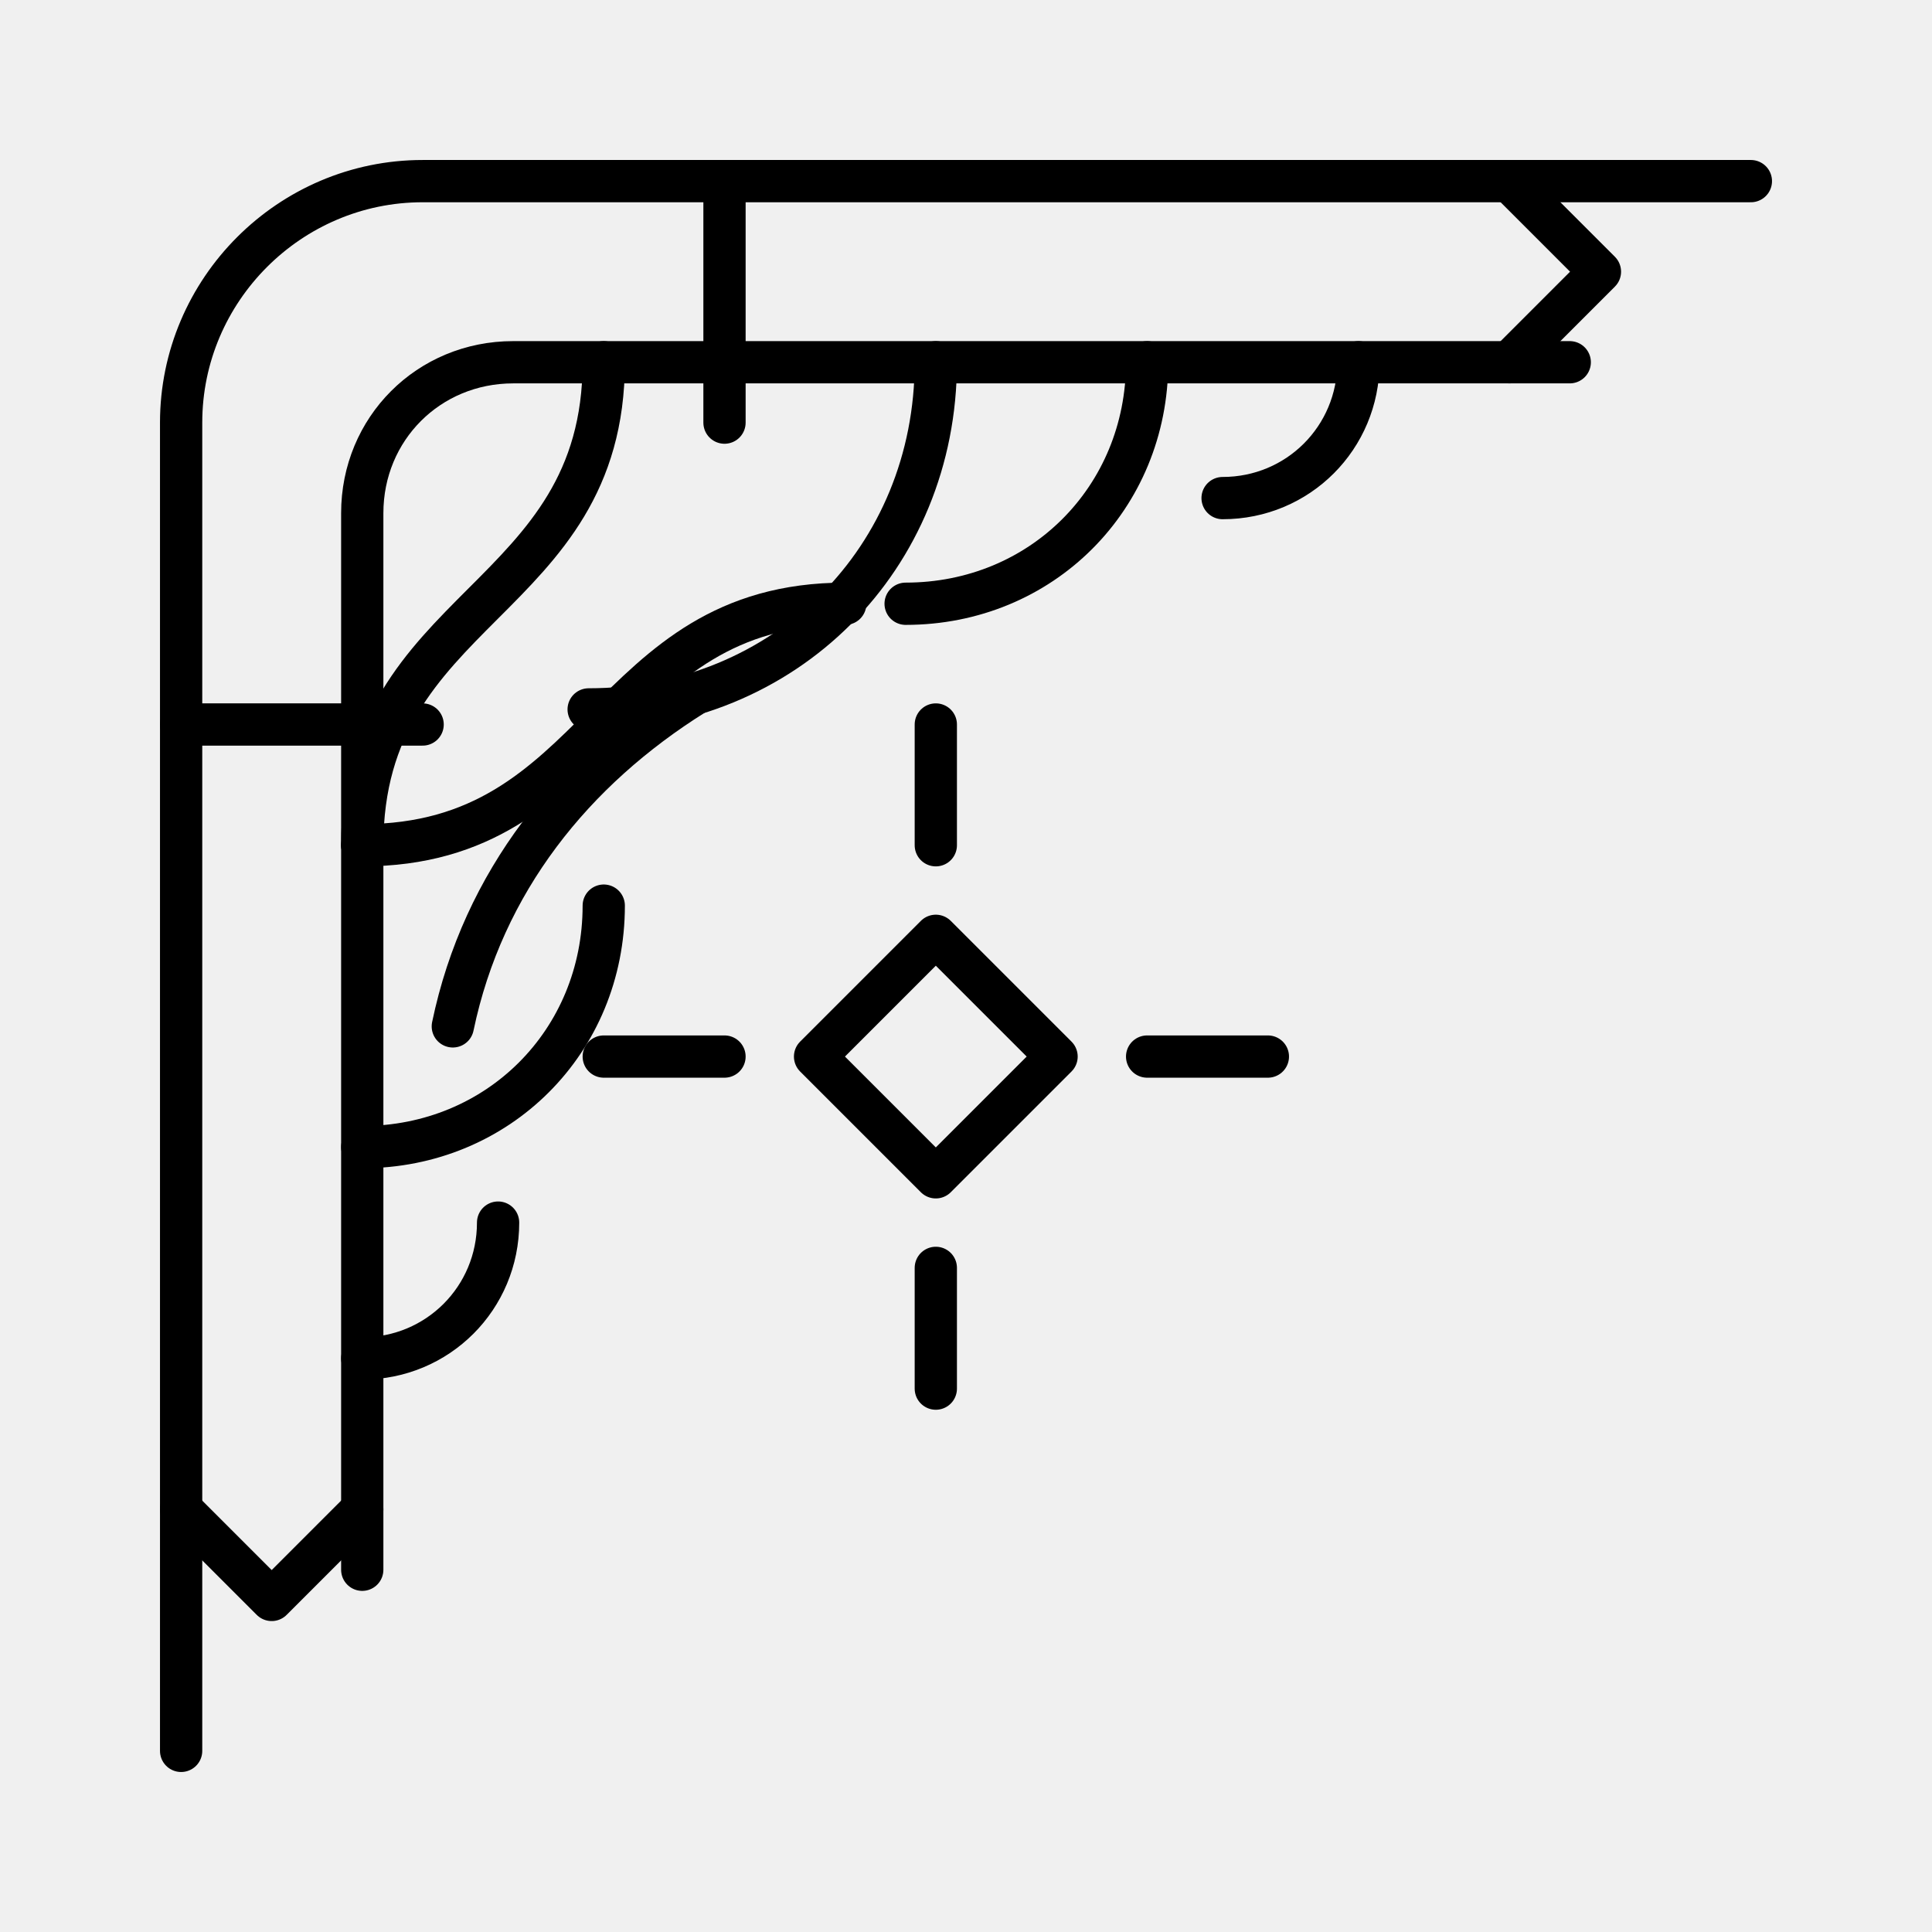
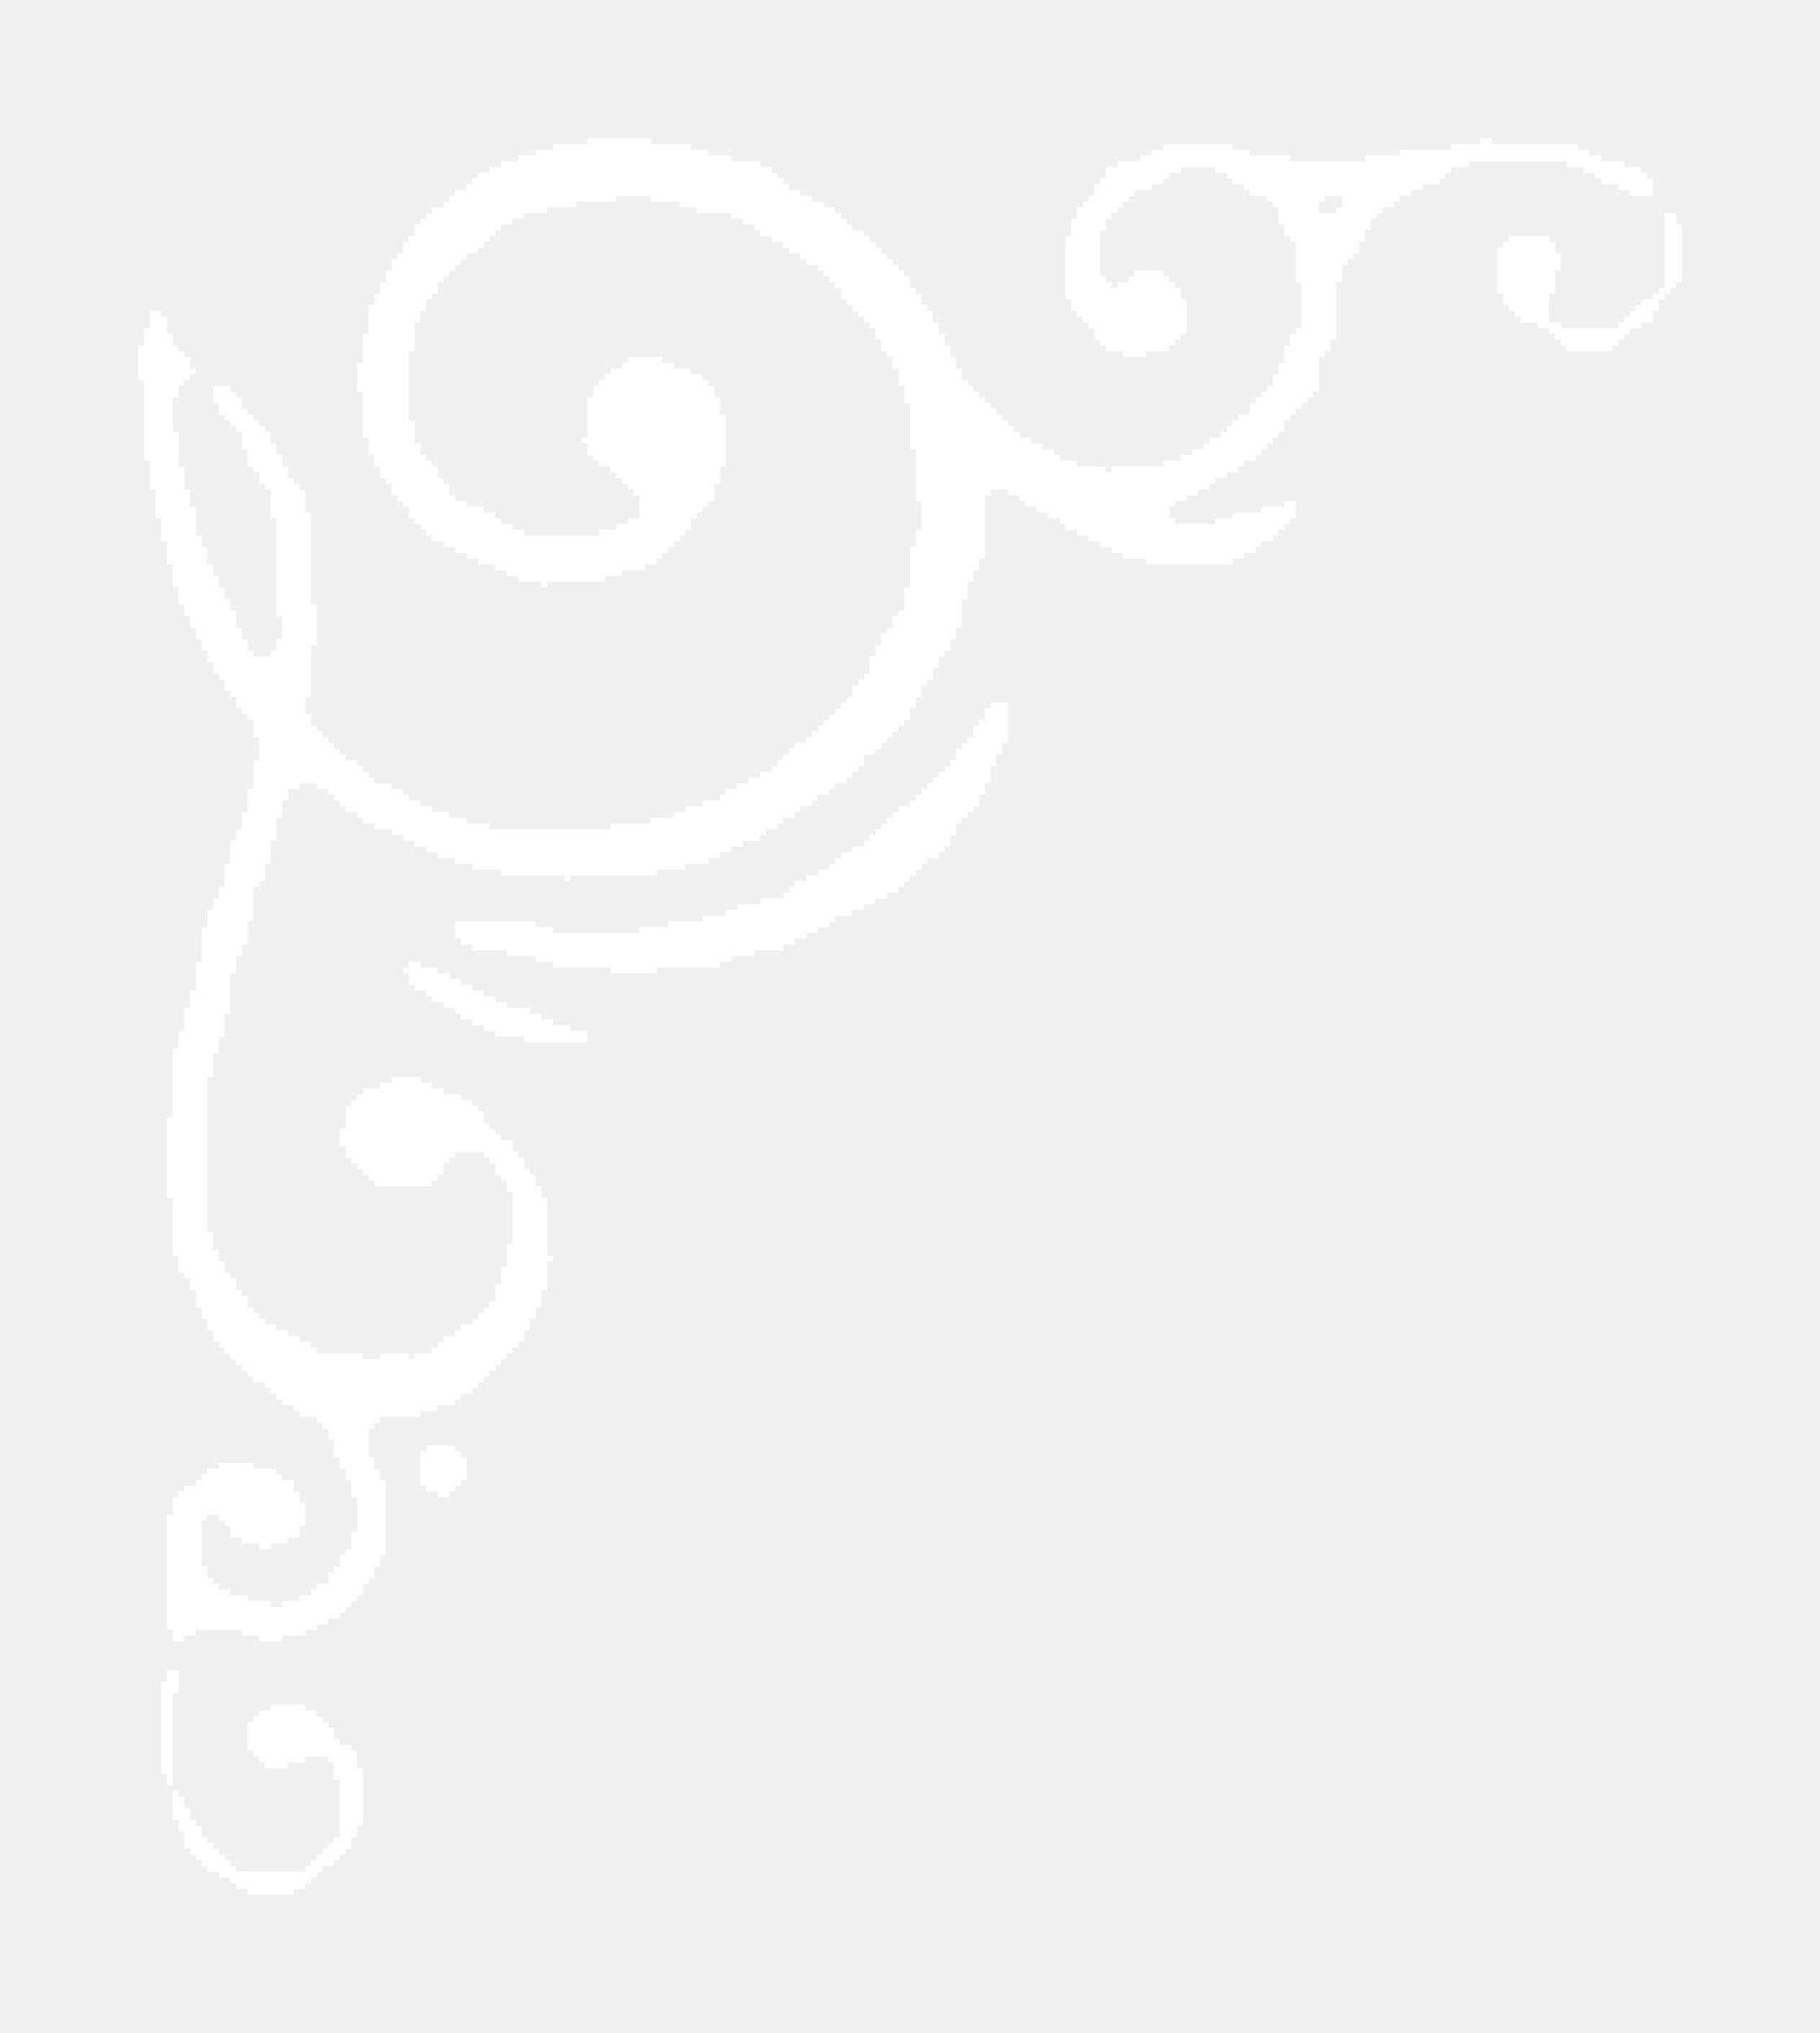
- <svg xmlns="http://www.w3.org/2000/svg" viewBox="0 0 64 64" fill="none">
-   <g stroke="currentColor" stroke-width="1.4" stroke-linecap="round" stroke-linejoin="round">
-     <path d="M6 58V14c0-4.4 3.6-8 8-8h44" />
-     <path d="M12 52V17c0-2.8 2.2-5 5-5h35" />
-     <path d="M20 12c0 8-8 8-8 16" />
-     <path d="M12 28c8 0 8-8 16-8" />
-     <path d="M23 23c-4 2.5-7 6.2-8 11" />
-     <path d="M31 12c0 6.5-5 11.5-11.5 11.5" />
-     <path d="M38 12c0 4.5-3.5 8-8 8" />
-     <path d="M12 38c4.5 0 8-3.5 8-8" />
-     <path d="M24 6v8" />
-     <path d="M6 24h8" />
-     <path d="M31 31l4 4-4 4-4-4 4-4z" />
-     <path d="M31 28v-4" />
-     <path d="M31 46v-4" />
-     <path d="M24 35h-4" />
-     <path d="M42 35h-4" />
-     <path d="M45 12c0 2.5-2 4.5-4.5 4.5" />
-     <path d="M12 45c2.5 0 4.5-2 4.5-4.5" />
-     <path d="M50 6l3 3-3 3" />
-     <path d="M6 50l3 3 3-3" />
-   </g>
+ <svg xmlns="http://www.w3.org/2000/svg" viewBox="0 0 79.00 88.25" width="79.00" height="88.25">
+   <path fill="#fff" fill-rule="evenodd" d="M 25.5 6 L 28.25 6 L 28.25 6.25 L 30 6.25 L 30 6.5 L 30.75 6.5 L 30.75 6.75 L 31.75 6.75 L 31.75 7 L 33 7 L 33 7.25 L 33.5 7.25 L 33.5 7.5 L 33.75 7.5 L 33.75 7.75 L 34 7.75 L 34 8 L 34.25 8 L 34.25 8.25 L 34.75 8.25 L 34.75 8.5 L 35.25 8.5 L 35.25 8.75 L 35.75 8.75 L 35.75 9 L 36.25 9 L 36.25 9.25 L 36.5 9.25 L 36.5 9.5 L 36.75 9.5 L 36.75 9.75 L 37 9.75 L 37 10 L 37.5 10 L 37.5 10.25 L 37.75 10.25 L 37.75 10.5 L 38 10.5 L 38 10.75 L 38.25 10.75 L 38.25 11 L 38.5 11 L 38.5 11.25 L 38.75 11.25 L 38.75 11.5 L 39 11.5 L 39 11.75 L 39.25 11.75 L 39.25 12 L 39.5 12 L 39.5 12.5 L 39.75 12.5 L 39.75 12.75 L 40 12.75 L 40 13.25 L 40.25 13.25 L 40.25 13.5 L 40.5 13.5 L 40.5 14 L 40.75 14 L 40.75 14.5 L 41 14.5 L 41 15 L 41.25 15 L 41.25 15.5 L 41.5 15.5 L 41.5 16 L 41.75 16 L 41.75 16.5 L 42 16.5 L 42 16.75 L 42.25 16.75 L 42.25 17 L 42.5 17 L 42.5 17.25 L 42.75 17.25 L 42.75 17.5 L 43 17.5 L 43 17.75 L 43.25 17.75 L 43.25 18 L 43.5 18 L 43.5 18.25 L 43.75 18.25 L 43.75 18.5 L 44 18.5 L 44 18.75 L 44.25 18.75 L 44.25 19 L 44.75 19 L 44.75 19.25 L 45.25 19.25 L 45.25 19.5 L 45.75 19.5 L 45.75 19.75 L 46 19.75 L 46 20 L 46.75 20 L 46.75 20.25 L 48 20.25 L 48 20.5 L 48.25 20.5 L 48.25 20.25 L 50.5 20.25 L 50.5 20 L 51.25 20 L 51.25 19.75 L 51.75 19.75 L 51.75 19.5 L 52.25 19.5 L 52.25 19.25 L 52.5 19.25 L 52.5 19 L 53 19 L 53 18.75 L 53.25 18.75 L 53.25 18.5 L 53.5 18.5 L 53.5 18.25 L 53.75 18.25 L 53.75 18 L 54.25 18 L 54.25 17.5 L 54.5 17.5 L 54.5 17.25 L 54.75 17.25 L 54.75 17 L 55 17 L 55 16.75 L 55.25 16.75 L 55.25 16.25 L 55.5 16.25 L 55.5 15.75 L 55.75 15.75 L 55.75 15 L 56 15 L 56 14.5 L 56.25 14.5 L 56.25 14.25 L 56.5 14.25 L 56.5 12.25 L 56.25 12.25 L 56.25 10.5 L 56 10.5 L 56 10.25 L 55.75 10.25 L 55.75 9.75 L 55.5 9.75 L 55.5 9 L 55.25 9 L 55.25 8.75 L 55 8.75 L 55 8.5 L 54.25 8.5 L 54.25 8.25 L 54 8.25 L 54 8 L 53.5 8 L 53.5 7.75 L 53.25 7.75 L 53.25 7.5 L 52.75 7.5 L 52.75 7.25 L 51.25 7.25 L 51.25 7.5 L 50.75 7.5 L 50.75 7.75 L 50.5 7.75 L 50.5 8 L 50 8 L 50 8.25 L 49.25 8.25 L 49.25 8.5 L 49 8.5 L 49 8.75 L 48.75 8.75 L 48.75 9 L 48.5 9 L 48.5 9.25 L 48.25 9.25 L 48.25 9.5 L 48 9.5 L 48 10 L 47.75 10 L 47.75 12 L 48 12 L 48 12.25 L 48.25 12.25 L 48.25 12.5 L 48.5 12.5 L 48.5 12.25 L 49 12.25 L 49 12 L 49.25 12 L 49.25 11.75 L 50.5 11.75 L 50.5 12 L 50.75 12 L 50.75 12.25 L 51 12.25 L 51 12.5 L 51.25 12.5 L 51.25 13 L 51.5 13 L 51.5 14.5 L 51.25 14.5 L 51.25 14.75 L 51 14.75 L 51 15 L 50.75 15 L 50.75 15.25 L 49.75 15.25 L 49.75 15.5 L 48.75 15.5 L 48.75 15.25 L 48 15.25 L 48 15 L 47.75 15 L 47.75 14.75 L 47.5 14.75 L 47.5 14.25 L 47.25 14.25 L 47.25 14 L 47 14 L 47 13.75 L 46.75 13.75 L 46.75 13.5 L 46.5 13.5 L 46.5 13 L 46.25 13 L 46.25 10.25 L 46.5 10.25 L 46.5 9.5 L 46.75 9.5 L 46.75 9 L 47 9 L 47 8.75 L 47.25 8.75 L 47.25 8.5 L 47.5 8.5 L 47.5 8 L 47.75 8 L 47.75 7.75 L 48 7.75 L 48 7.25 L 48.5 7.25 L 48.5 7 L 49.5 7 L 49.5 6.75 L 50 6.75 L 50 6.5 L 50.5 6.5 L 50.5 6.25 L 53.5 6.25 L 53.5 6.5 L 54.25 6.5 L 54.25 6.75 L 56 6.75 L 56 7 L 59.25 7 L 59.25 6.75 L 60.75 6.75 L 60.75 6.5 L 63 6.5 L 63 6.25 L 64.25 6.25 L 64.25 6 L 64.75 6 L 64.75 6.25 L 68.5 6.25 L 68.5 6.5 L 69 6.5 L 69 6.75 L 69.5 6.75 L 69.5 7 L 70.5 7 L 70.5 7.25 L 71.25 7.25 L 71.25 7.5 L 71.5 7.5 L 71.5 7.75 L 71.75 7.75 L 71.75 8.5 L 70.75 8.5 L 70.75 8.25 L 70.25 8.25 L 70.25 8 L 69.5 8 L 69.5 7.75 L 69.25 7.75 L 69.25 7.5 L 68.75 7.5 L 68.75 7.25 L 68 7.25 L 68 7 L 63.75 7 L 63.75 7.25 L 63 7.25 L 63 7.5 L 62.75 7.5 L 62.75 7.75 L 62.5 7.75 L 62.5 8 L 61.75 8 L 61.75 8.25 L 61.25 8.25 L 61.25 8.5 L 60.75 8.5 L 60.75 8.75 L 60.5 8.75 L 60.5 9 L 60 9 L 60 9.25 L 59.75 9.25 L 59.75 9.5 L 59.5 9.5 L 59.5 10 L 59.25 10 L 59.25 10.5 L 59 10.5 L 59 11 L 58.75 11 L 58.75 11.25 L 58.5 11.25 L 58.5 11.5 L 58.25 11.5 L 58.25 12.25 L 58 12.25 L 58 14.75 L 57.75 14.75 L 57.75 15.25 L 57.5 15.25 L 57.5 15.5 L 57.25 15.5 L 57.25 17 L 57 17 L 57 17.25 L 56.75 17.25 L 56.75 17.5 L 56.5 17.5 L 56.5 17.75 L 56.25 17.75 L 56.25 18 L 56 18 L 56 18.25 L 55.75 18.25 L 55.75 18.75 L 55.5 18.75 L 55.5 19 L 55.25 19 L 55.25 19.25 L 55 19.25 L 55 19.5 L 54.75 19.5 L 54.75 19.75 L 54.5 19.75 L 54.5 20 L 54 20 L 54 20.25 L 53.75 20.25 L 53.75 20.5 L 53.25 20.5 L 53.25 20.75 L 52.75 20.75 L 52.75 21 L 52.5 21 L 52.5 21.25 L 52 21.25 L 52 21.5 L 51.5 21.5 L 51.5 21.75 L 51 21.75 L 51 22 L 50.75 22 L 50.75 22.5 L 51 22.5 L 51 22.75 L 52.75 22.75 L 52.75 22.5 L 53.5 22.5 L 53.5 22.25 L 54.75 22.25 L 54.75 22 L 55.75 22 L 55.75 21.75 L 56.25 21.75 L 56.25 22.5 L 56 22.5 L 56 22.75 L 55.75 22.75 L 55.75 23 L 55.5 23 L 55.5 23.25 L 55.25 23.25 L 55.25 23.5 L 54.75 23.5 L 54.75 23.75 L 54.5 23.75 L 54.5 24 L 54 24 L 54 24.25 L 53.5 24.25 L 53.5 24.5 L 49.75 24.5 L 49.75 24.25 L 48.75 24.25 L 48.75 24 L 48.25 24 L 48.25 23.75 L 47.75 23.75 L 47.75 23.5 L 47.25 23.5 L 47.25 23.25 L 46.75 23.25 L 46.75 23 L 46.25 23 L 46.25 22.75 L 46 22.75 L 46 22.5 L 45.5 22.5 L 45.5 22.25 L 45 22.25 L 45 22 L 44.5 22 L 44.5 21.75 L 44.25 21.75 L 44.25 21.5 L 43.75 21.5 L 43.75 21.25 L 43 21.25 L 43 21.5 L 42.75 21.5 L 42.75 24.25 L 42.5 24.25 L 42.5 24.75 L 42.25 24.75 L 42.25 25.25 L 42 25.25 L 42 26 L 41.75 26 L 41.75 27.25 L 41.5 27.25 L 41.5 27.75 L 41.25 27.75 L 41.25 28.25 L 41 28.25 L 41 28.5 L 40.75 28.5 L 40.75 29 L 40.5 29 L 40.5 29.5 L 40.25 29.5 L 40.25 29.75 L 40 29.75 L 40 30.25 L 39.75 30.25 L 39.75 30.75 L 39.5 30.75 L 39.5 31.25 L 39.25 31.25 L 39.25 31.5 L 39 31.5 L 39 31.75 L 38.75 31.75 L 38.75 32 L 38.5 32 L 38.5 32.25 L 38.25 32.25 L 38.25 32.5 L 38 32.5 L 38 32.75 L 37.5 32.75 L 37.5 33.25 L 37.25 33.25 L 37.25 33.5 L 37 33.5 L 37 33.75 L 36.75 33.75 L 36.75 34 L 36.25 34 L 36.25 34.25 L 36 34.25 L 36 34.5 L 35.5 34.5 L 35.5 34.75 L 35.25 34.75 L 35.25 35 L 34.75 35 L 34.75 35.25 L 34.5 35.25 L 34.5 35.5 L 34 35.5 L 34 35.75 L 33.75 35.75 L 33.75 36 L 33.25 36 L 33.25 36.25 L 33 36.25 L 33 36.5 L 32.25 36.5 L 32.25 36.75 L 31.75 36.75 L 31.75 37 L 31.25 37 L 31.25 37.25 L 30.75 37.25 L 30.75 37.5 L 29.75 37.5 L 29.75 37.75 L 28.5 37.75 L 28.5 38 L 24.75 38 L 24.75 38.25 L 24.5 38.25 L 24.5 38 L 21.75 38 L 21.75 37.75 L 20.5 37.75 L 20.5 37.5 L 19.75 37.5 L 19.75 37.25 L 19 37.25 L 19 37 L 18.5 37 L 18.5 36.75 L 18 36.75 L 18 36.5 L 17.5 36.5 L 17.5 36.25 L 17 36.25 L 17 36 L 16.25 36 L 16.25 35.75 L 15.75 35.75 L 15.75 35.5 L 15.5 35.5 L 15.5 35.25 L 15 35.25 L 15 35 L 14.75 35 L 14.75 34.75 L 14.5 34.75 L 14.5 34.5 L 14.25 34.5 L 14.25 34.25 L 13.75 34.25 L 13.75 34 L 13 34 L 13 34.25 L 12.5 34.25 L 12.5 34.75 L 12.25 34.75 L 12.25 35.5 L 12 35.5 L 12 36.5 L 11.75 36.5 L 11.75 37.5 L 11.5 37.5 L 11.5 38.25 L 11.25 38.25 L 11.25 38.5 L 11 38.5 L 11 40 L 10.75 40 L 10.75 41 L 10.5 41 L 10.5 41.5 L 10.25 41.5 L 10.25 42.25 L 10 42.25 L 10 44 L 9.75 44 L 9.75 45 L 9.5 45 L 9.5 45.75 L 9.25 45.75 L 9.25 46.75 L 9 46.75 L 9 53.5 L 9.25 53.5 L 9.25 54.25 L 9.5 54.25 L 9.5 54.75 L 9.75 54.75 L 9.75 55.25 L 10 55.25 L 10 55.5 L 10.25 55.5 L 10.25 56 L 10.5 56 L 10.5 56.25 L 10.75 56.25 L 10.75 56.75 L 11 56.75 L 11 57 L 11.25 57 L 11.25 57.25 L 11.5 57.25 L 11.5 57.5 L 12 57.5 L 12 57.75 L 12.5 57.75 L 12.5 58 L 13 58 L 13 58.25 L 13.5 58.25 L 13.5 58.5 L 13.75 58.5 L 13.75 58.75 L 15.75 58.75 L 15.75 59 L 16.5 59 L 16.5 58.75 L 17.75 58.75 L 17.75 59 L 18 59 L 18 58.75 L 18.75 58.75 L 18.75 58.5 L 19 58.5 L 19 58.25 L 19.25 58.25 L 19.25 58 L 19.75 58 L 19.75 57.75 L 20 57.75 L 20 57.5 L 20.5 57.5 L 20.5 57.25 L 20.75 57.25 L 20.75 57 L 21 57 L 21 56.75 L 21.25 56.75 L 21.25 56.5 L 21.5 56.5 L 21.5 55.75 L 21.75 55.75 L 21.75 55 L 22 55 L 22 54 L 22.25 54 L 22.25 51.75 L 22 51.75 L 22 51.25 L 21.75 51.25 L 21.75 51 L 21.5 51 L 21.5 50.5 L 21.25 50.5 L 21.25 50.25 L 21 50.25 L 21 50 L 19.75 50 L 19.75 50.25 L 19.5 50.25 L 19.5 50.5 L 19.25 50.5 L 19.25 51 L 19 51 L 19 51.25 L 18.75 51.25 L 18.75 51.5 L 16.25 51.5 L 16.25 51.25 L 16 51.25 L 16 51 L 15.75 51 L 15.75 50.75 L 15.5 50.75 L 15.5 50.5 L 15.25 50.5 L 15.25 50.25 L 15 50.25 L 15 49.75 L 14.75 49.75 L 14.75 49 L 15 49 L 15 48 L 15.25 48 L 15.25 47.75 L 15.5 47.75 L 15.5 47.5 L 15.75 47.5 L 15.75 47.25 L 16.5 47.25 L 16.5 47 L 17 47 L 17 46.75 L 18.25 46.75 L 18.25 47 L 18.75 47 L 18.75 47.25 L 19.25 47.25 L 19.25 47.5 L 20 47.5 L 20 47.75 L 20.5 47.75 L 20.5 48 L 20.75 48 L 20.75 48.25 L 21 48.25 L 21 48.75 L 21.25 48.75 L 21.25 49 L 21.5 49 L 21.5 49.25 L 21.75 49.25 L 21.75 49.5 L 22.25 49.5 L 22.25 50 L 22.5 50 L 22.5 50.25 L 22.75 50.25 L 22.75 50.75 L 23 50.75 L 23 51 L 23.25 51 L 23.25 51.5 L 23.5 51.5 L 23.5 52 L 23.75 52 L 23.75 54.5 L 24 54.5 L 24 54.75 L 23.75 54.75 L 23.75 56 L 23.5 56 L 23.5 56.75 L 23.25 56.75 L 23.25 57.25 L 23 57.25 L 23 57.75 L 22.75 57.75 L 22.75 58.25 L 22.5 58.25 L 22.5 58.5 L 22.25 58.5 L 22.25 58.75 L 22 58.75 L 22 59 L 21.75 59 L 21.75 59.25 L 21.5 59.25 L 21.5 59.5 L 21.25 59.5 L 21.25 59.75 L 21 59.75 L 21 60 L 20.75 60 L 20.75 60.25 L 20.5 60.25 L 20.5 60.5 L 20 60.5 L 20 60.75 L 19.75 60.75 L 19.75 61 L 19 61 L 19 61.25 L 18.25 61.25 L 18.25 61.5 L 16.5 61.5 L 16.5 61.75 L 16.25 61.75 L 16.25 62 L 16 62 L 16 63.25 L 16.25 63.25 L 16.25 63.75 L 16.5 63.75 L 16.5 64.25 L 16.75 64.25 L 16.75 67.5 L 16.5 67.5 L 16.5 68 L 16.25 68 L 16.25 68.5 L 16 68.5 L 16 68.75 L 15.75 68.75 L 15.75 69.25 L 15.5 69.25 L 15.5 69.5 L 15.25 69.5 L 15.25 69.75 L 15 69.75 L 15 70 L 14.75 70 L 14.75 70.25 L 14.25 70.25 L 14.25 70.5 L 13.75 70.5 L 13.75 70.75 L 13.25 70.75 L 13.25 71 L 12.25 71 L 12.25 71.25 L 11.25 71.25 L 11.25 71 L 10.5 71 L 10.5 70.75 L 8.5 70.75 L 8.5 71 L 8 71 L 8 71.25 L 7.5 71.25 L 7.5 70.75 L 7.25 70.75 L 7.25 65.75 L 7.5 65.75 L 7.5 65 L 7.75 65 L 7.75 64.75 L 8 64.75 L 8 64.5 L 8.5 64.5 L 8.5 64.25 L 8.75 64.25 L 8.75 64 L 9 64 L 9 63.75 L 9.5 63.75 L 9.5 63.5 L 11 63.5 L 11 63.75 L 12 63.75 L 12 64 L 12.25 64 L 12.25 64.25 L 12.75 64.25 L 12.75 64.75 L 13 64.75 L 13 65.25 L 13.25 65.25 L 13.25 66.25 L 13 66.25 L 13 66.75 L 12.5 66.75 L 12.5 67 L 11.75 67 L 11.75 67.25 L 11.25 67.25 L 11.25 67 L 10.5 67 L 10.5 66.75 L 10 66.75 L 10 66.25 L 9.75 66.25 L 9.75 66 L 9.5 66 L 9.5 65.75 L 9 65.75 L 9 66 L 8.75 66 L 8.75 68 L 9 68 L 9 68.5 L 9.25 68.5 L 9.25 68.75 L 9.5 68.75 L 9.5 69 L 10 69 L 10 69.25 L 10.75 69.25 L 10.75 69.5 L 11.75 69.5 L 11.75 69.75 L 12.25 69.75 L 12.25 69.5 L 13 69.5 L 13 69.25 L 13.5 69.25 L 13.5 69 L 13.75 69 L 13.75 68.75 L 14.25 68.75 L 14.25 68.25 L 14.5 68.25 L 14.5 68 L 14.75 68 L 14.75 67.5 L 15 67.5 L 15 67.25 L 15.25 67.25 L 15.25 66.5 L 15.5 66.5 L 15.5 65 L 15.25 65 L 15.25 64.25 L 15 64.25 L 15 63.75 L 14.75 63.75 L 14.75 63.25 L 14.5 63.25 L 14.5 62.5 L 14.25 62.5 L 14.25 62 L 14 62 L 14 61.75 L 13.75 61.75 L 13.75 61.5 L 13 61.5 L 13 61.25 L 12.75 61.25 L 12.75 61 L 12.25 61 L 12.25 60.75 L 12 60.75 L 12 60.5 L 11.75 60.5 L 11.75 60.25 L 11.5 60.25 L 11.5 60 L 11 60 L 11 59.75 L 10.75 59.75 L 10.75 59.5 L 10.5 59.5 L 10.5 59.25 L 10.25 59.25 L 10.25 59 L 10 59 L 10 58.75 L 9.75 58.75 L 9.75 58.5 L 9.5 58.5 L 9.5 58.25 L 9.25 58.25 L 9.25 57.75 L 9 57.75 L 9 57.25 L 8.75 57.25 L 8.75 56.75 L 8.5 56.75 L 8.5 56 L 8.25 56 L 8.25 55.5 L 8 55.5 L 8 55.25 L 7.75 55.25 L 7.75 54.5 L 7.5 54.5 L 7.5 52 L 7.25 52 L 7.25 48.5 L 7.5 48.5 L 7.5 45.5 L 7.75 45.5 L 7.75 44.75 L 8 44.75 L 8 43.75 L 8.25 43.75 L 8.25 43 L 8.5 43 L 8.5 41.75 L 8.75 41.75 L 8.75 40.25 L 9 40.25 L 9 39.5 L 9.25 39.5 L 9.25 39 L 9.5 39 L 9.5 38.5 L 9.75 38.5 L 9.75 37.5 L 10 37.5 L 10 36.5 L 10.25 36.5 L 10.25 36 L 10.5 36 L 10.5 35.25 L 10.75 35.25 L 10.75 34.25 L 11 34.25 L 11 33 L 11.25 33 L 11.25 32 L 11 32 L 11 31.25 L 10.75 31.25 L 10.75 31 L 10.5 31 L 10.5 30.75 L 10.25 30.75 L 10.25 30.25 L 10 30.25 L 10 30 L 9.75 30 L 9.75 29.5 L 9.5 29.5 L 9.5 29.25 L 9.25 29.25 L 9.25 28.75 L 9 28.75 L 9 28.25 L 8.75 28.25 L 8.75 27.75 L 8.5 27.75 L 8.5 27.25 L 8.25 27.25 L 8.25 26.75 L 8 26.75 L 8 26.25 L 7.75 26.25 L 7.75 25.5 L 7.5 25.5 L 7.5 24.5 L 7.25 24.5 L 7.25 23.5 L 7 23.5 L 7 22.5 L 6.75 22.5 L 6.75 21.25 L 6.5 21.25 L 6.5 20 L 6.25 20 L 6.25 16.5 L 6 16.5 L 6 15 L 6.25 15 L 6.25 14.25 L 6.5 14.25 L 6.5 13.5 L 7 13.5 L 7 13.75 L 7.25 13.75 L 7.25 14.5 L 7.5 14.5 L 7.5 15 L 7.75 15 L 7.75 15.25 L 8 15.25 L 8 15.5 L 8.25 15.5 L 8.25 16 L 8.5 16 L 8.5 16.25 L 8.25 16.25 L 8.25 16.5 L 8 16.5 L 8 16.75 L 7.75 16.75 L 7.75 17.25 L 7.5 17.25 L 7.5 18.75 L 7.75 18.75 L 7.75 20.25 L 8 20.25 L 8 21.25 L 8.25 21.25 L 8.25 22 L 8.5 22 L 8.5 23.25 L 8.75 23.25 L 8.75 23.75 L 9 23.75 L 9 24.5 L 9.25 24.5 L 9.25 25 L 9.5 25 L 9.5 25.5 L 9.75 25.5 L 9.75 26 L 10 26 L 10 26.5 L 10.25 26.5 L 10.25 27.25 L 10.5 27.25 L 10.5 27.75 L 10.75 27.75 L 10.75 28.25 L 11 28.25 L 11 28.5 L 11.75 28.5 L 11.75 28.25 L 12 28.25 L 12 27.75 L 12.25 27.75 L 12.25 26.75 L 12 26.75 L 12 22.5 L 11.75 22.5 L 11.75 21.25 L 11.5 21.25 L 11.5 21 L 11.25 21 L 11.25 20.5 L 11 20.5 L 11 20.25 L 10.75 20.25 L 10.75 19.5 L 10.5 19.5 L 10.5 18.75 L 10.25 18.75 L 10.25 18.5 L 10 18.5 L 10 18.25 L 9.75 18.25 L 9.75 18 L 9.5 18 L 9.5 17.5 L 9.25 17.5 L 9.25 16.75 L 10 16.75 L 10 17 L 10.25 17 L 10.25 17.25 L 10.5 17.25 L 10.5 17.75 L 10.75 17.75 L 10.75 18 L 11 18 L 11 18.25 L 11.25 18.25 L 11.25 18.5 L 11.5 18.5 L 11.5 18.75 L 11.75 18.75 L 11.75 19.25 L 12 19.25 L 12 19.75 L 12.25 19.75 L 12.25 20.25 L 12.5 20.25 L 12.5 20.75 L 12.75 20.75 L 12.75 21 L 13 21 L 13 21.25 L 13.25 21.25 L 13.25 22.25 L 13.5 22.25 L 13.5 26.25 L 13.75 26.25 L 13.75 28 L 13.5 28 L 13.5 30.25 L 13.25 30.25 L 13.25 31 L 13.5 31 L 13.5 31.5 L 13.75 31.5 L 13.75 31.75 L 14 31.75 L 14 32 L 14.25 32 L 14.25 32.25 L 14.5 32.25 L 14.5 32.5 L 14.75 32.5 L 14.75 32.75 L 15 32.75 L 15 33 L 15.5 33 L 15.5 33.25 L 15.75 33.25 L 15.75 33.5 L 16 33.5 L 16 33.75 L 16.25 33.75 L 16.25 34 L 17 34 L 17 34.25 L 17.5 34.25 L 17.5 34.5 L 17.75 34.5 L 17.75 34.75 L 18.25 34.75 L 18.25 35 L 18.75 35 L 18.75 35.25 L 19.5 35.25 L 19.5 35.5 L 20.25 35.5 L 20.25 35.75 L 21.25 35.75 L 21.25 36 L 26.5 36 L 26.5 35.75 L 28.25 35.75 L 28.25 35.5 L 29.25 35.5 L 29.25 35.25 L 29.75 35.25 L 29.75 35 L 30.5 35 L 30.5 34.75 L 31.25 34.75 L 31.25 34.5 L 31.5 34.5 L 31.5 34.25 L 32 34.25 L 32 34 L 32.5 34 L 32.5 33.75 L 33 33.75 L 33 33.5 L 33.5 33.5 L 33.5 33.25 L 33.75 33.25 L 33.75 33 L 34 33 L 34 32.75 L 34.25 32.75 L 34.25 32.5 L 34.5 32.5 L 34.5 32.25 L 35 32.25 L 35 32 L 35.25 32 L 35.25 31.75 L 35.5 31.75 L 35.5 31.5 L 35.75 31.5 L 35.75 31.25 L 36 31.25 L 36 31 L 36.25 31 L 36.25 30.75 L 36.5 30.75 L 36.5 30.5 L 36.75 30.5 L 36.75 30.25 L 37 30.25 L 37 29.75 L 37.25 29.75 L 37.25 29.5 L 37.5 29.5 L 37.5 29.25 L 37.75 29.25 L 37.75 28.5 L 38 28.5 L 38 28 L 38.25 28 L 38.25 27.5 L 38.5 27.5 L 38.5 27.25 L 38.75 27.25 L 38.75 26.75 L 39 26.75 L 39 26.5 L 39.25 26.5 L 39.25 25.5 L 39.5 25.5 L 39.5 23.75 L 39.75 23.75 L 39.75 23 L 40 23 L 40 21.75 L 39.75 21.75 L 39.75 19.5 L 39.5 19.5 L 39.5 17.5 L 39.25 17.5 L 39.25 16.75 L 39 16.75 L 39 16 L 38.75 16 L 38.75 15.5 L 38.5 15.5 L 38.5 15.25 L 38.25 15.25 L 38.25 14.75 L 38 14.75 L 38 14.25 L 37.75 14.25 L 37.75 14 L 37.5 14 L 37.5 13.75 L 37.25 13.75 L 37.25 13.5 L 37 13.5 L 37 13.25 L 36.75 13.25 L 36.75 13 L 36.5 13 L 36.5 12.5 L 36.25 12.5 L 36.25 12.25 L 36 12.25 L 36 12 L 35.75 12 L 35.75 11.75 L 35.5 11.75 L 35.5 11.5 L 35 11.5 L 35 11.25 L 34.75 11.25 L 34.75 11 L 34.25 11 L 34.25 10.75 L 34 10.75 L 34 10.5 L 33.5 10.5 L 33.5 10.25 L 33 10.25 L 33 10 L 32.75 10 L 32.75 9.75 L 32.25 9.75 L 32.25 9.5 L 31.75 9.5 L 31.75 9.25 L 30.25 9.25 L 30.25 9 L 29.5 9 L 29.5 8.75 L 28.25 8.75 L 28.25 8.5 L 26.75 8.5 L 26.75 8.75 L 25 8.75 L 25 9 L 23.75 9 L 23.75 9.25 L 22.75 9.25 L 22.75 9.5 L 22.25 9.5 L 22.25 9.75 L 21.75 9.75 L 21.75 10 L 21.5 10 L 21.5 10.25 L 21.25 10.25 L 21.25 10.5 L 21 10.5 L 21 10.75 L 20.75 10.75 L 20.75 11 L 20.25 11 L 20.25 11.25 L 20 11.25 L 20 11.5 L 19.75 11.5 L 19.75 11.75 L 19.5 11.75 L 19.5 12 L 19.25 12 L 19.25 12.25 L 19 12.25 L 19 12.75 L 18.75 12.75 L 18.75 13 L 18.5 13 L 18.5 13.5 L 18.25 13.5 L 18.25 14 L 18 14 L 18 15.25 L 17.75 15.25 L 17.75 18.25 L 18 18.25 L 18 19.25 L 18.25 19.25 L 18.25 19.75 L 18.5 19.75 L 18.5 20 L 18.75 20 L 18.75 20.25 L 19 20.25 L 19 20.75 L 19.25 20.75 L 19.25 21 L 19.5 21 L 19.5 21.5 L 19.75 21.5 L 19.75 21.75 L 20.25 21.75 L 20.25 22 L 21 22 L 21 22.25 L 21.5 22.25 L 21.5 22.5 L 21.75 22.5 L 21.75 22.75 L 22.25 22.75 L 22.25 23 L 22.75 23 L 22.75 23.25 L 26 23.25 L 26 23 L 26.75 23 L 26.75 22.75 L 27.25 22.75 L 27.25 22.5 L 27.75 22.5 L 27.75 21.5 L 27.5 21.5 L 27.5 21.25 L 27.25 21.25 L 27.25 21 L 27 21 L 27 20.75 L 26.75 20.75 L 26.75 20.5 L 26.5 20.5 L 26.5 20.25 L 26 20.25 L 26 20 L 25.75 20 L 25.75 19.75 L 25.5 19.75 L 25.5 19.25 L 25.25 19.25 L 25.25 19 L 25.5 19 L 25.5 17.25 L 25.75 17.25 L 25.75 16.75 L 26 16.75 L 26 16.5 L 26.25 16.5 L 26.25 16.25 L 26.5 16.25 L 26.5 16 L 27 16 L 27 15.75 L 27.25 15.75 L 27.25 15.5 L 28.75 15.5 L 28.75 15.75 L 29.25 15.75 L 29.25 16 L 30 16 L 30 16.25 L 30.5 16.25 L 30.5 16.5 L 30.75 16.5 L 30.75 16.75 L 31 16.75 L 31 17.25 L 31.25 17.25 L 31.25 18 L 31.5 18 L 31.5 20.25 L 31.25 20.25 L 31.25 21 L 31 21 L 31 21.75 L 30.75 21.75 L 30.75 22 L 30.5 22 L 30.5 22.25 L 30.25 22.25 L 30.25 22.5 L 30 22.5 L 30 23 L 29.75 23 L 29.75 23.25 L 29.5 23.25 L 29.5 23.5 L 29.25 23.5 L 29.25 23.75 L 29 23.75 L 29 24 L 28.75 24 L 28.75 24.25 L 28.5 24.25 L 28.5 24.5 L 28 24.5 L 28 24.75 L 27 24.75 L 27 25 L 26.25 25 L 26.25 25.25 L 23.75 25.25 L 23.75 25.5 L 23.5 25.5 L 23.5 25.25 L 22.5 25.25 L 22.5 25 L 22 25 L 22 24.75 L 21.5 24.75 L 21.5 24.5 L 20.75 24.5 L 20.75 24.25 L 20.25 24.25 L 20.25 24 L 19.75 24 L 19.75 23.75 L 19.25 23.75 L 19.25 23.5 L 18.75 23.5 L 18.75 23.25 L 18.5 23.25 L 18.5 23 L 18.25 23 L 18.25 22.75 L 18 22.75 L 18 22.5 L 17.75 22.5 L 17.75 22 L 17.5 22 L 17.5 21.75 L 17.25 21.75 L 17.25 21.5 L 17 21.5 L 17 21 L 16.75 21 L 16.75 20.75 L 16.5 20.75 L 16.5 20.25 L 16.25 20.25 L 16.25 19.75 L 16 19.75 L 16 19 L 15.75 19 L 15.75 17 L 15.5 17 L 15.5 15.75 L 15.75 15.75 L 15.75 14.5 L 16 14.5 L 16 13.25 L 16.25 13.25 L 16.25 12.75 L 16.5 12.75 L 16.5 12.25 L 16.75 12.25 L 16.75 11.75 L 17 11.75 L 17 11.25 L 17.25 11.25 L 17.25 11 L 17.5 11 L 17.5 10.5 L 17.75 10.5 L 17.75 10.25 L 18 10.25 L 18 9.75 L 18.25 9.75 L 18.25 9.5 L 18.5 9.5 L 18.5 9.25 L 18.75 9.25 L 18.75 9 L 19.25 9 L 19.25 8.75 L 19.5 8.75 L 19.5 8.5 L 19.75 8.5 L 19.75 8.25 L 20.25 8.25 L 20.25 8 L 20.5 8 L 20.5 7.75 L 20.75 7.75 L 20.75 7.5 L 21.25 7.5 L 21.25 7.25 L 21.75 7.25 L 21.75 7 L 22.5 7 L 22.5 6.75 L 23.25 6.75 L 23.25 6.5 L 24 6.5 L 24 6.25 L 25.5 6.25 Z M 43 30.5 L 43.75 30.5 L 43.75 32.25 L 43.5 32.25 L 43.5 32.75 L 43.25 32.75 L 43.25 33.25 L 43 33.25 L 43 34 L 42.75 34 L 42.75 34.5 L 42.5 34.5 L 42.5 35 L 42.25 35 L 42.25 35.25 L 42 35.25 L 42 35.5 L 41.75 35.5 L 41.75 35.75 L 41.5 35.75 L 41.5 36.25 L 41.25 36.25 L 41.25 36.75 L 41 36.75 L 41 37 L 40.75 37 L 40.75 37.25 L 40.25 37.25 L 40.25 37.5 L 40 37.5 L 40 37.75 L 39.75 37.75 L 39.75 38 L 39.5 38 L 39.5 38.25 L 39.25 38.25 L 39.25 38.5 L 39 38.5 L 39 38.75 L 38.5 38.75 L 38.5 39 L 38 39 L 38 39.25 L 37.5 39.25 L 37.5 39.5 L 37 39.5 L 37 39.75 L 36.25 39.75 L 36.25 40 L 36 40 L 36 40.25 L 35.5 40.25 L 35.5 40.5 L 35 40.5 L 35 40.75 L 34.5 40.75 L 34.5 41 L 34 41 L 34 41.25 L 32.75 41.25 L 32.75 41.5 L 31.75 41.5 L 31.75 41.75 L 31.25 41.75 L 31.25 42 L 28.5 42 L 28.5 42.25 L 26.5 42.25 L 26.5 42 L 24 42 L 24 41.75 L 23.25 41.75 L 23.25 41.5 L 22 41.5 L 22 41.25 L 20.5 41.25 L 20.5 41 L 20 41 L 20 40.75 L 19.75 40.75 L 19.75 40 L 23.25 40 L 23.25 40.25 L 24 40.25 L 24 40.5 L 27.75 40.5 L 27.75 40.25 L 29 40.25 L 29 40 L 30.5 40 L 30.5 39.75 L 31.5 39.75 L 31.5 39.5 L 32 39.5 L 32 39.25 L 33 39.25 L 33 39 L 34 39 L 34 38.75 L 34.25 38.75 L 34.25 38.5 L 34.5 38.5 L 34.5 38.25 L 35 38.25 L 35 38 L 35.5 38 L 35.5 37.75 L 36 37.75 L 36 37.5 L 36.25 37.5 L 36.25 37.25 L 36.5 37.25 L 36.5 37 L 37 37 L 37 36.75 L 37.5 36.75 L 37.5 36.5 L 37.75 36.5 L 37.75 36.25 L 38 36.25 L 38 36 L 38.25 36 L 38.25 35.75 L 38.5 35.75 L 38.5 35.5 L 38.75 35.5 L 38.75 35.25 L 39 35.25 L 39 35 L 39.5 35 L 39.5 34.75 L 39.75 34.75 L 39.75 34.5 L 40 34.5 L 40 34.25 L 40.25 34.25 L 40.25 34 L 40.5 34 L 40.5 33.75 L 40.75 33.75 L 40.75 33.5 L 41 33.5 L 41 33.25 L 41.25 33.25 L 41.25 33 L 41.5 33 L 41.5 32.5 L 41.75 32.5 L 41.75 32.25 L 42 32.25 L 42 32 L 42.25 32 L 42.25 31.5 L 42.5 31.5 L 42.5 31.25 L 42.75 31.25 L 42.75 30.75 L 43 30.75 Z M 11.75 74 L 13.25 74 L 13.25 74.25 L 13.75 74.25 L 13.75 74.5 L 14 74.5 L 14 74.75 L 14.25 74.75 L 14.25 75 L 14.5 75 L 14.5 75.5 L 14.75 75.5 L 14.75 75.75 L 15.25 75.75 L 15.25 76 L 15.5 76 L 15.5 76.75 L 15.75 76.75 L 15.75 79.25 L 15.5 79.25 L 15.5 79.75 L 15.25 79.75 L 15.25 80.25 L 15 80.25 L 15 80.5 L 14.75 80.5 L 14.75 80.75 L 14.5 80.75 L 14.5 81 L 14 81 L 14 81.25 L 13.75 81.25 L 13.75 81.5 L 13.5 81.5 L 13.5 81.75 L 13.25 81.75 L 13.25 82 L 12.75 82 L 12.75 82.25 L 10.75 82.25 L 10.75 82 L 10.25 82 L 10.25 81.75 L 10 81.75 L 10 81.5 L 9.5 81.5 L 9.5 81.25 L 9 81.25 L 9 81 L 8.75 81 L 8.75 80.75 L 8.5 80.75 L 8.5 80.5 L 8.25 80.5 L 8.25 80.25 L 8 80.25 L 8 79.5 L 7.75 79.5 L 7.75 79 L 7.5 79 L 7.5 77.75 L 7.75 77.75 L 7.75 78 L 8 78 L 8 78.5 L 8.25 78.5 L 8.25 79 L 8.5 79 L 8.5 79.25 L 8.75 79.25 L 8.75 79.75 L 9 79.75 L 9 80 L 9.25 80 L 9.25 80.25 L 9.5 80.25 L 9.5 80.5 L 9.75 80.5 L 9.75 80.75 L 10 80.75 L 10 81 L 10.25 81 L 10.25 81.25 L 13.25 81.25 L 13.25 81 L 13.5 81 L 13.5 80.75 L 13.75 80.75 L 13.75 80.5 L 14 80.5 L 14 80.25 L 14.25 80.25 L 14.25 80 L 14.5 80 L 14.5 79.75 L 14.75 79.75 L 14.75 77.25 L 14.5 77.25 L 14.5 76.5 L 14.25 76.5 L 14.25 76.25 L 13.25 76.25 L 13.25 76.5 L 12.5 76.5 L 12.5 76.75 L 11.5 76.75 L 11.5 76.5 L 11.25 76.5 L 11.25 76.25 L 11 76.25 L 11 76 L 10.75 76 L 10.75 74.75 L 11 74.75 L 11 74.5 L 11.25 74.5 L 11.25 74.25 L 11.75 74.25 Z M 72.25 9.25 L 72.75 9.25 L 72.75 9.75 L 73 9.75 L 73 12.25 L 72.75 12.25 L 72.75 12.5 L 72.5 12.5 L 72.5 12.75 L 72.25 12.75 L 72.25 13 L 72 13 L 72 13.5 L 71.75 13.5 L 71.75 14 L 71.25 14 L 71.25 14.25 L 70.75 14.25 L 70.75 14.5 L 70.5 14.5 L 70.5 14.75 L 70.25 14.75 L 70.25 15 L 70 15 L 70 15.25 L 68 15.25 L 68 15 L 67.75 15 L 67.75 14.75 L 67.5 14.75 L 67.5 14.5 L 67.25 14.5 L 67.25 14.25 L 66.75 14.25 L 66.75 14 L 66 14 L 66 13.75 L 65.75 13.75 L 65.75 13.5 L 65.5 13.5 L 65.5 13.25 L 65.25 13.25 L 65.25 12.75 L 65 12.75 L 65 10.75 L 65.25 10.75 L 65.25 10.5 L 65.5 10.5 L 65.5 10.25 L 67.25 10.25 L 67.25 10.5 L 67.5 10.5 L 67.5 11 L 67.75 11 L 67.75 11.75 L 67.5 11.75 L 67.5 12.75 L 67.25 12.75 L 67.25 14 L 67.75 14 L 67.75 14.25 L 70.25 14.25 L 70.25 14 L 70.5 14 L 70.5 13.75 L 70.75 13.75 L 70.75 13.5 L 71 13.5 L 71 13.25 L 71.25 13.25 L 71.25 13 L 71.75 13 L 71.75 12.75 L 72 12.75 L 72 12.5 L 72.25 12.5 Z M 17.75 41.75 L 18.25 41.75 L 18.25 42 L 19 42 L 19 42.25 L 19.5 42.25 L 19.5 42.5 L 20 42.5 L 20 42.75 L 20.5 42.75 L 20.5 43 L 21 43 L 21 43.25 L 21.5 43.25 L 21.5 43.5 L 22 43.5 L 22 43.75 L 23 43.75 L 23 44 L 23.5 44 L 23.5 44.25 L 24 44.25 L 24 44.5 L 24.75 44.5 L 24.75 44.75 L 25.5 44.75 L 25.5 45.25 L 22.75 45.25 L 22.75 45 L 21.5 45 L 21.5 44.75 L 21 44.75 L 21 44.5 L 20.5 44.5 L 20.5 44.25 L 20 44.25 L 20 44 L 19.75 44 L 19.75 43.75 L 19.25 43.75 L 19.25 43.5 L 18.75 43.5 L 18.75 43.25 L 18.5 43.25 L 18.5 43 L 18 43 L 18 42.75 L 17.75 42.75 L 17.75 42.25 L 17.5 42.25 L 17.5 42 L 17.75 42 Z M 7.25 72.5 L 7.75 72.5 L 7.75 73.5 L 7.5 73.5 L 7.5 77.5 L 7.25 77.5 L 7.25 77 L 7 77 L 7 73 L 7.25 73 Z M 18.5 62.75 L 19.75 62.75 L 19.75 63 L 20 63 L 20 63.25 L 20.25 63.25 L 20.25 64.25 L 20 64.25 L 20 64.5 L 19.75 64.5 L 19.75 64.75 L 19.5 64.75 L 19.5 65 L 19 65 L 19 64.75 L 18.5 64.75 L 18.5 64.5 L 18.25 64.5 L 18.25 63 L 18.5 63 Z M 57.5 8.5 L 57.5 8.75 L 57.25 8.75 L 57.25 9.25 L 58 9.25 L 58 9 L 58.25 9 L 58.25 8.5 Z" />
</svg>
